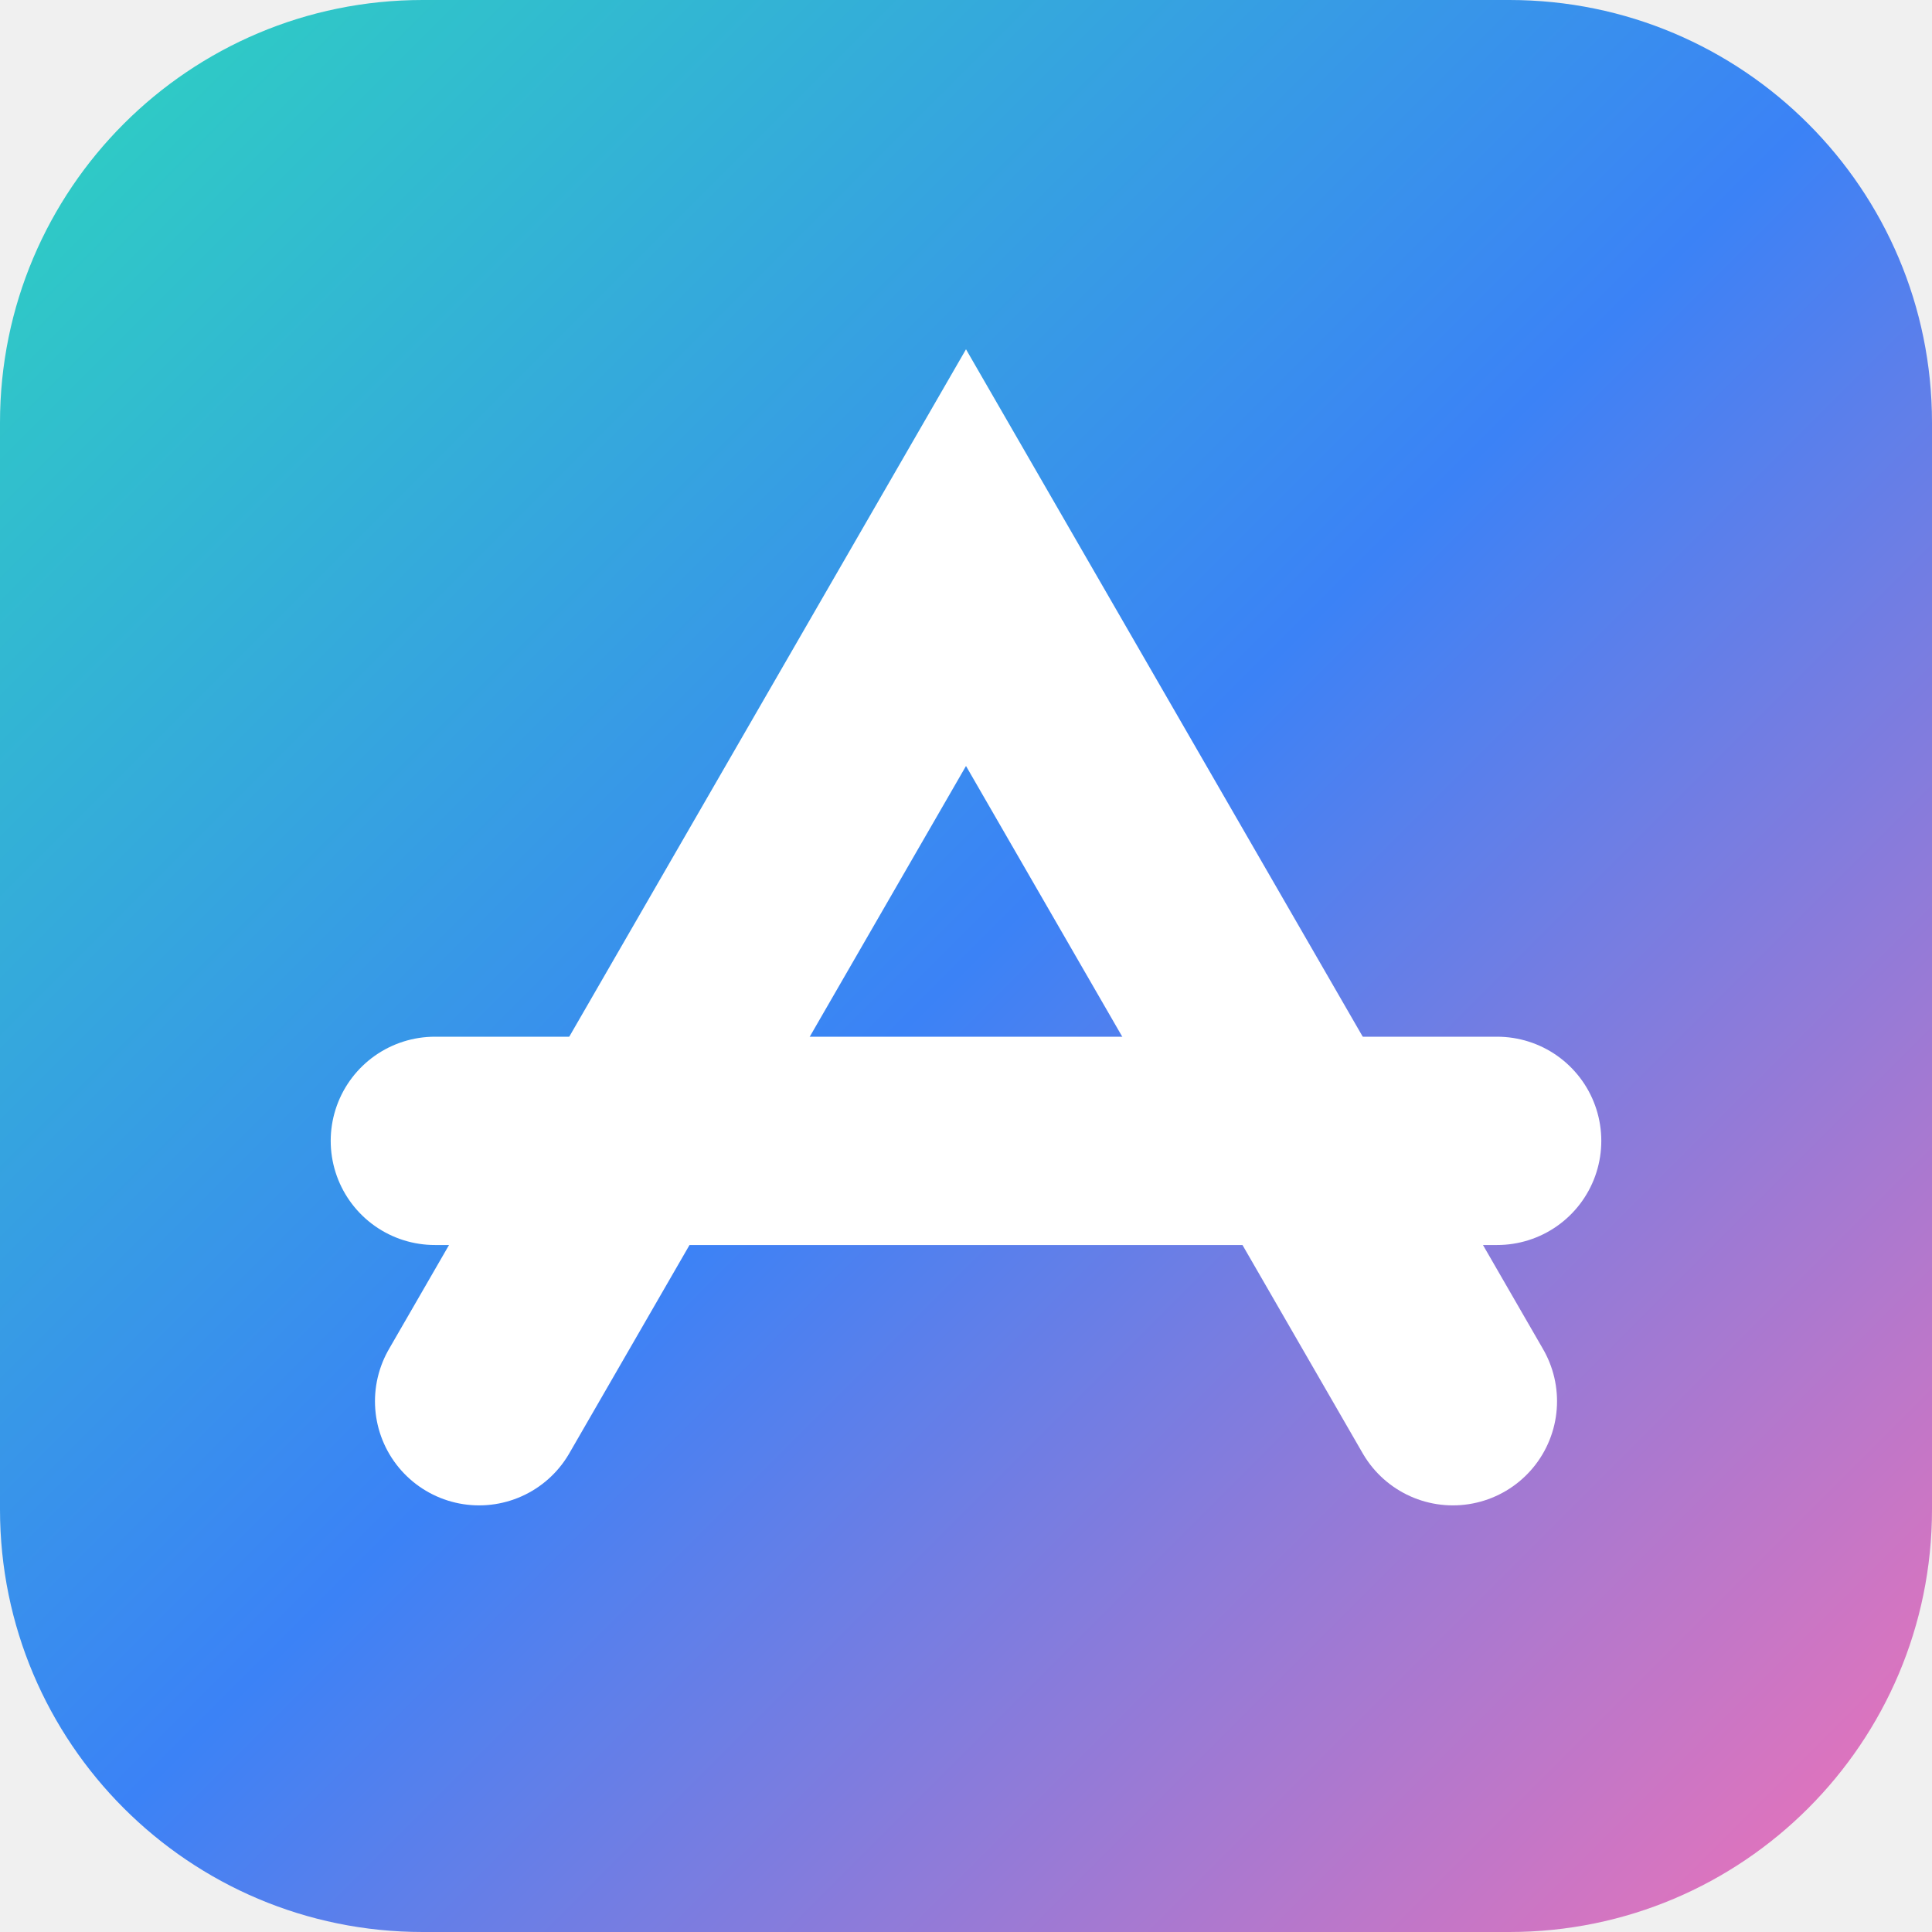
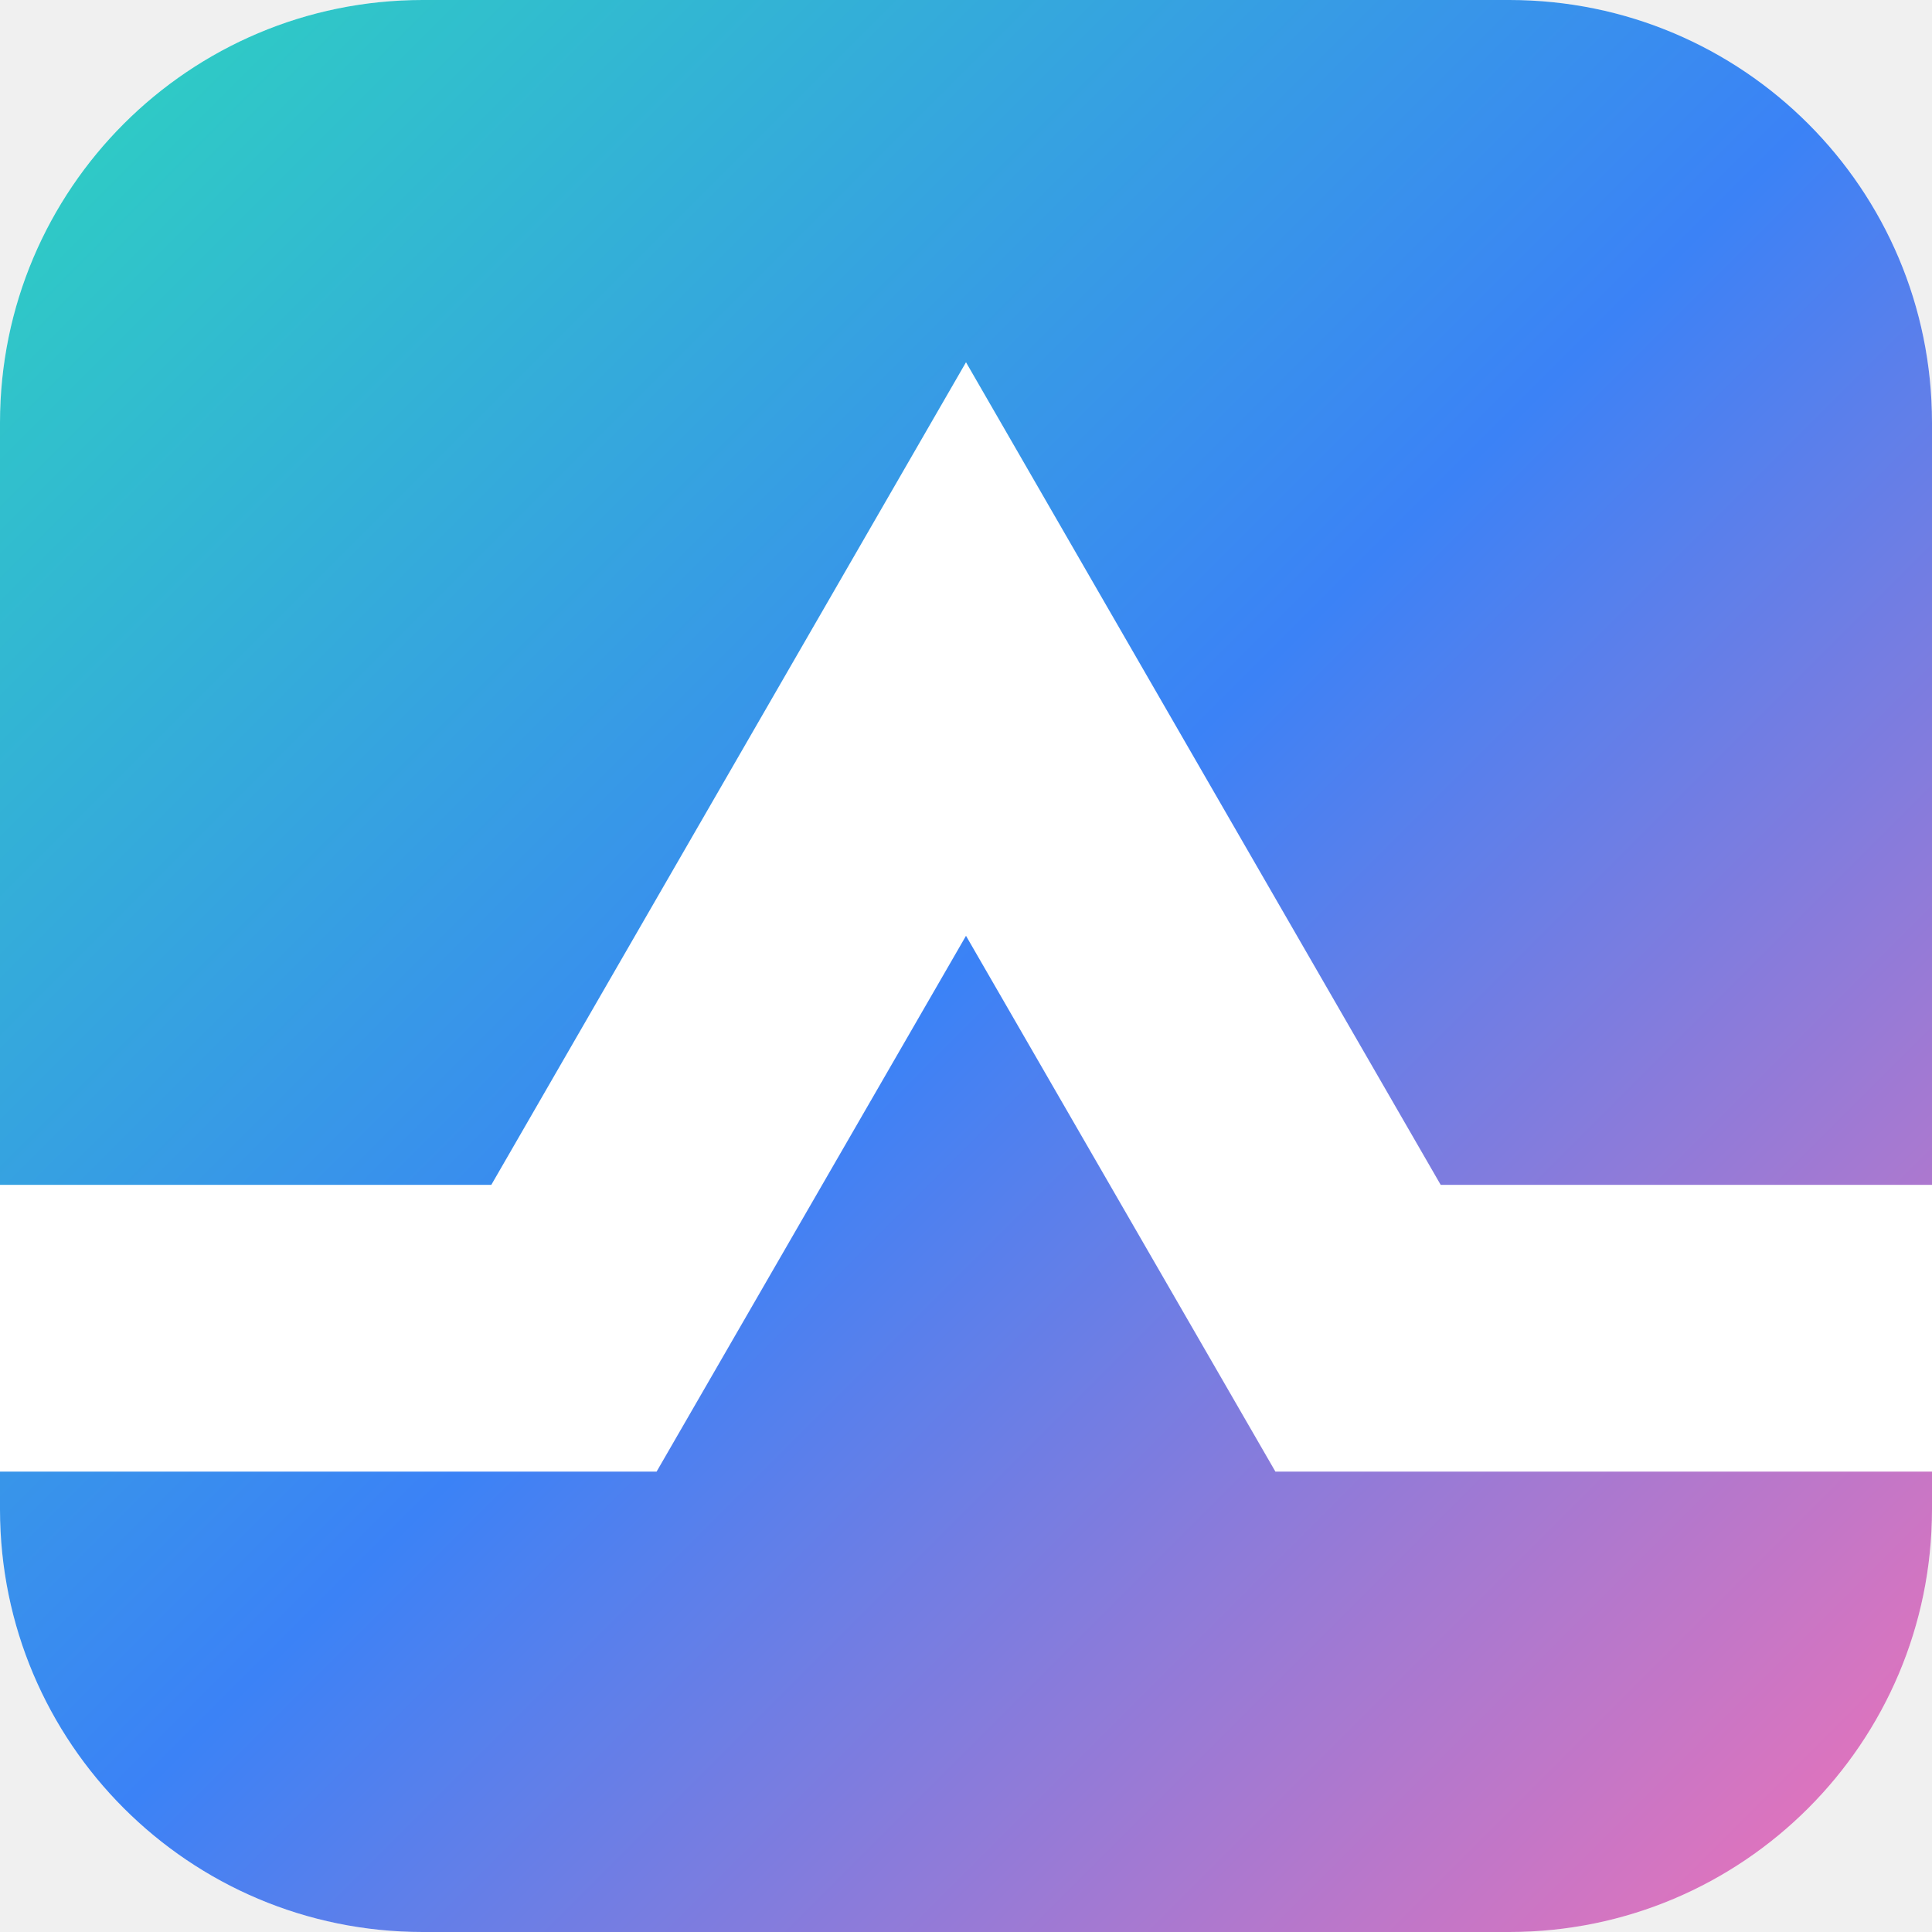
<svg xmlns="http://www.w3.org/2000/svg" viewBox="0 0 256 256" width="256" height="256" role="img" aria-labelledby="t">
  <defs>
    <linearGradient id="g" gradientUnits="userSpaceOnUse" x1="0" y1="0" x2="256" y2="256">
      <stop offset="0" stop-color="#2dd4bf" />
      <stop offset="0.5" stop-color="#3b82f6" />
      <stop offset="1" stop-color="#f472b6" />
    </linearGradient>
  </defs>
-   <rect width="256" height="256" rx="56" fill="url(#g)" />
-   <g transform="translate(39.68 38.01) scale(0.69)">
-     <g fill="none" stroke="#ffffff" stroke-width="40" stroke-linecap="round">
-       <path d="M34.5 214 L128 52 L221.5 214" stroke-linejoin="miter" stroke-miterlimit="4" />
-       <path d="M26 164 H230" />
-     </g>
+   <rect width="256" height="256" rx="56" fill="#ffffff" />
+   <g fill="url(#g)">
+     <path id="upper" d="M0 157 H65.1 L128 48 L190.9 157 H256 V56 A56 56 0 0 0 200 0 H56 A56 56 0 0 0 0 56 Z" />
+     <path id="lower" d="M0 195 H87 L128 124 L169 195 H256 V200 A56 56 0 0 1 200 256 H56 A56 56 0 0 1 0 200 Z" />
  </g>
</svg>
